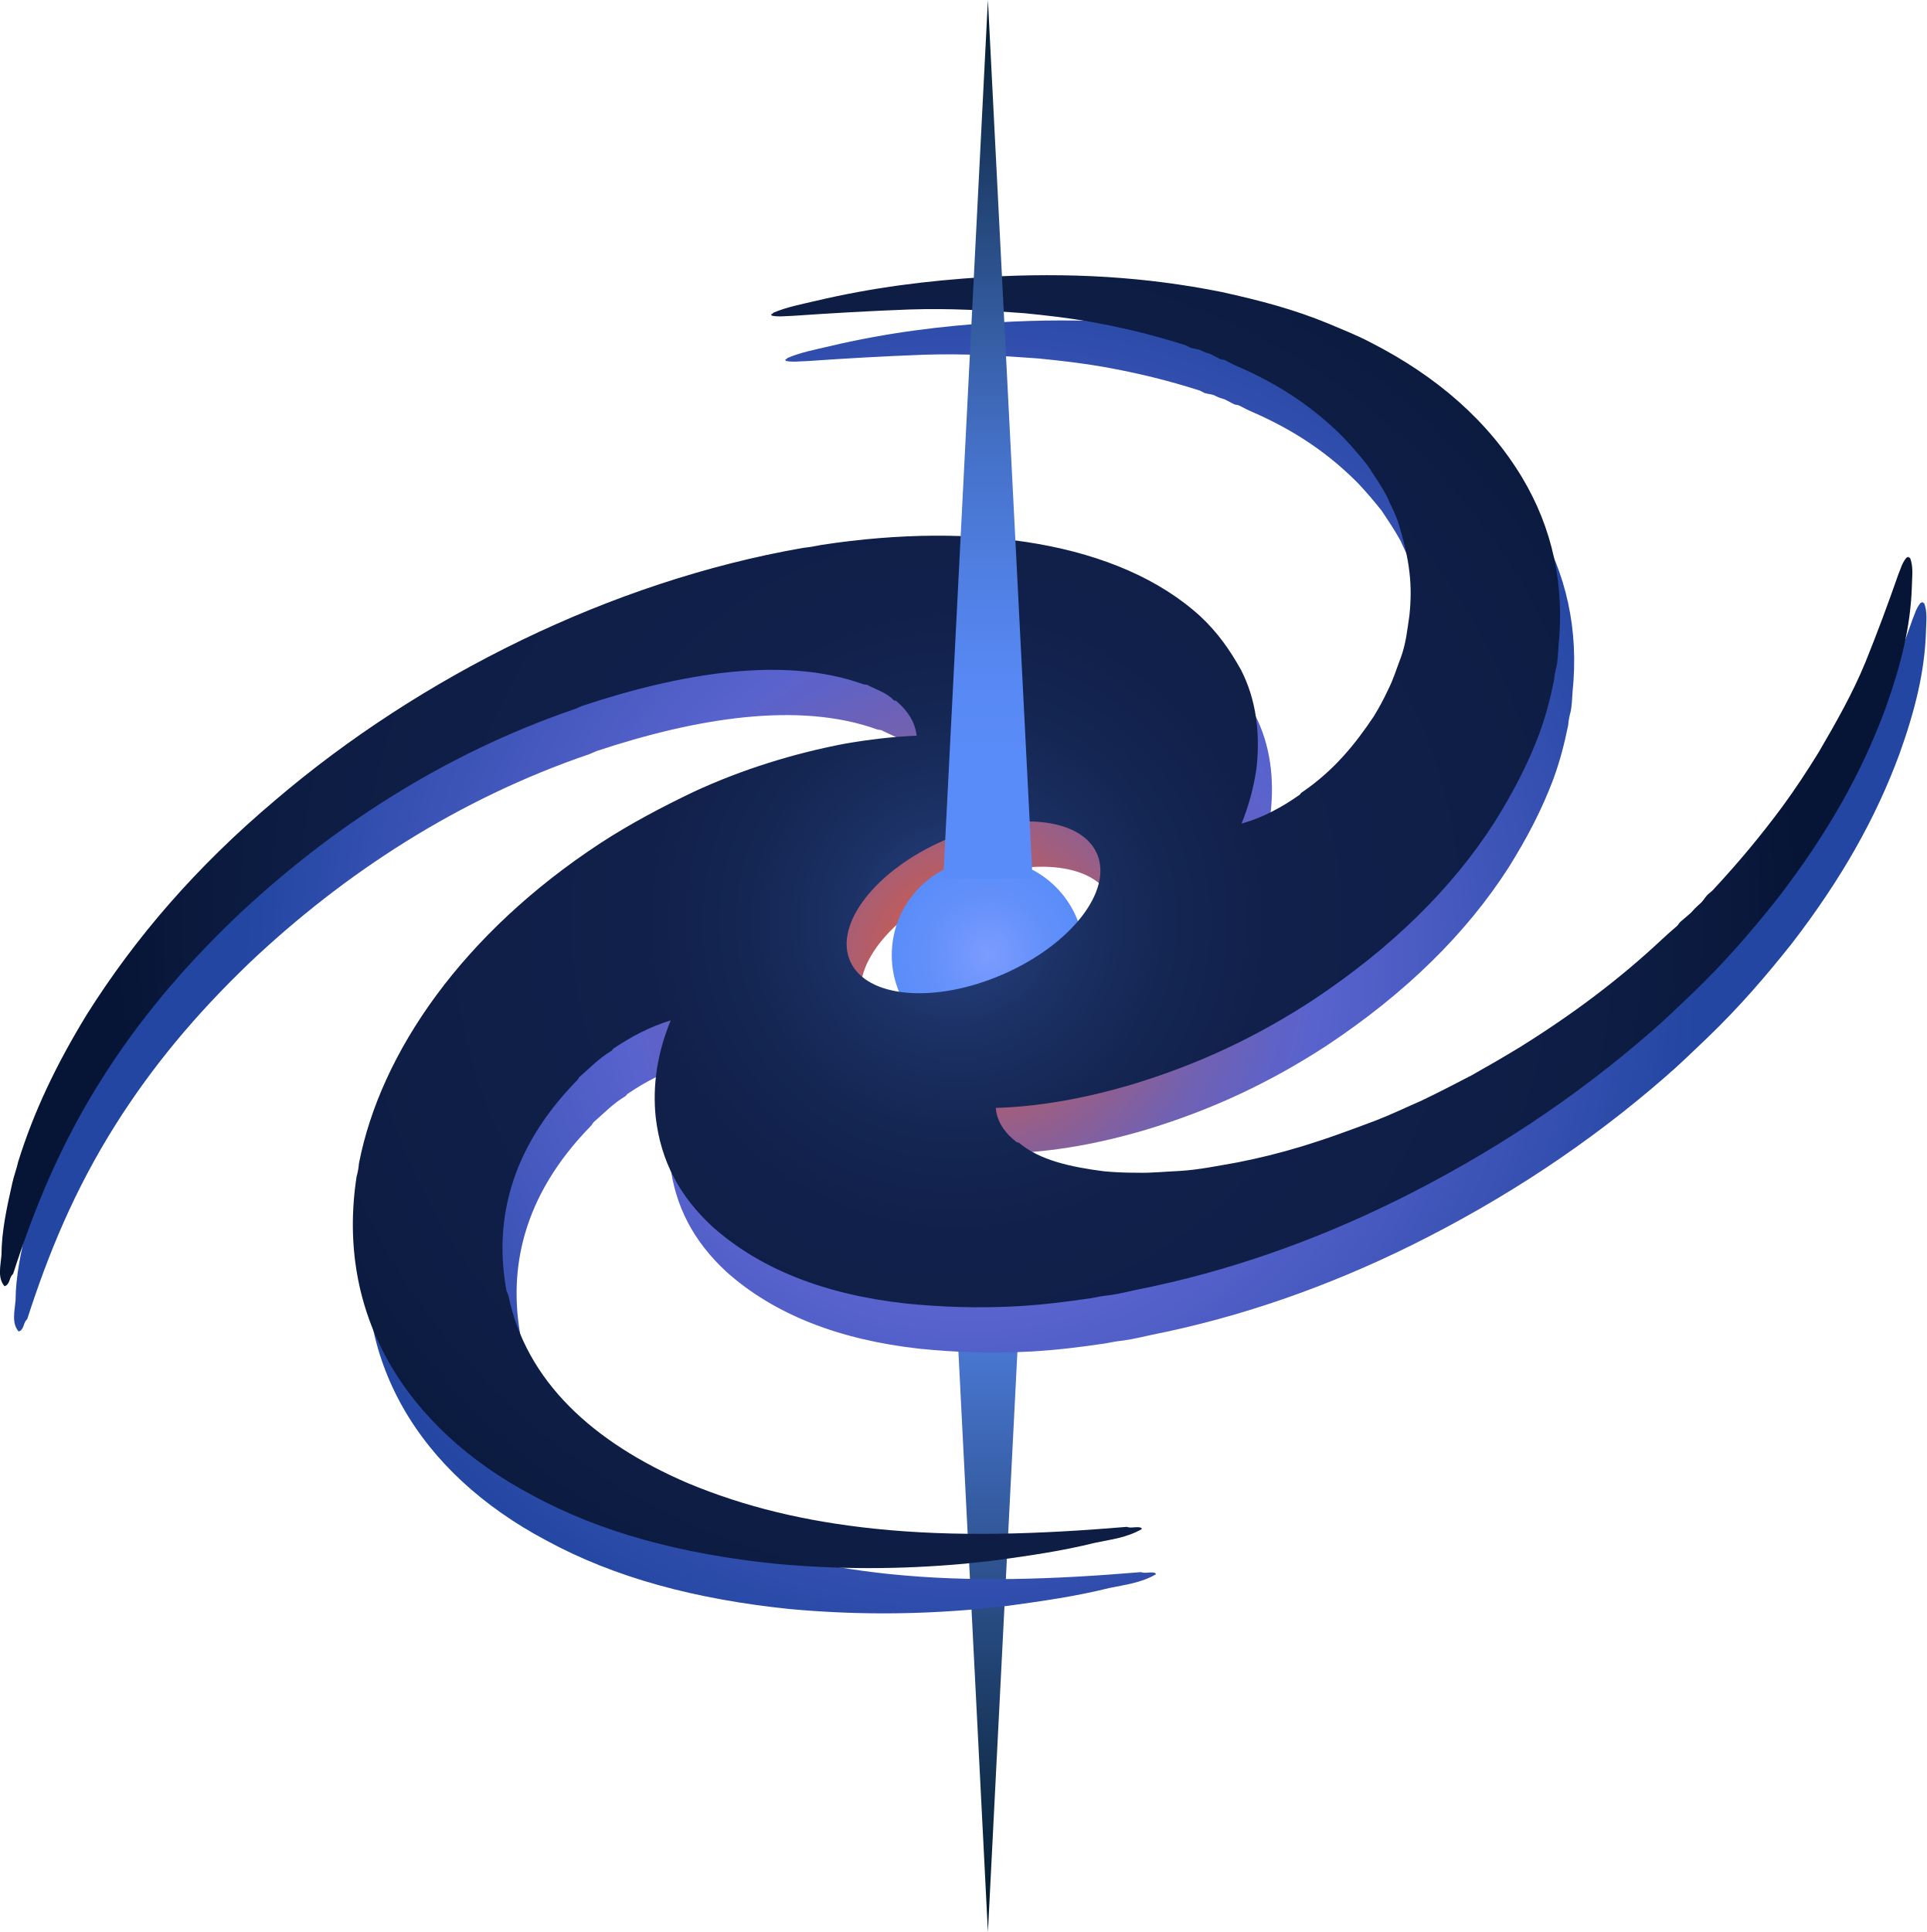
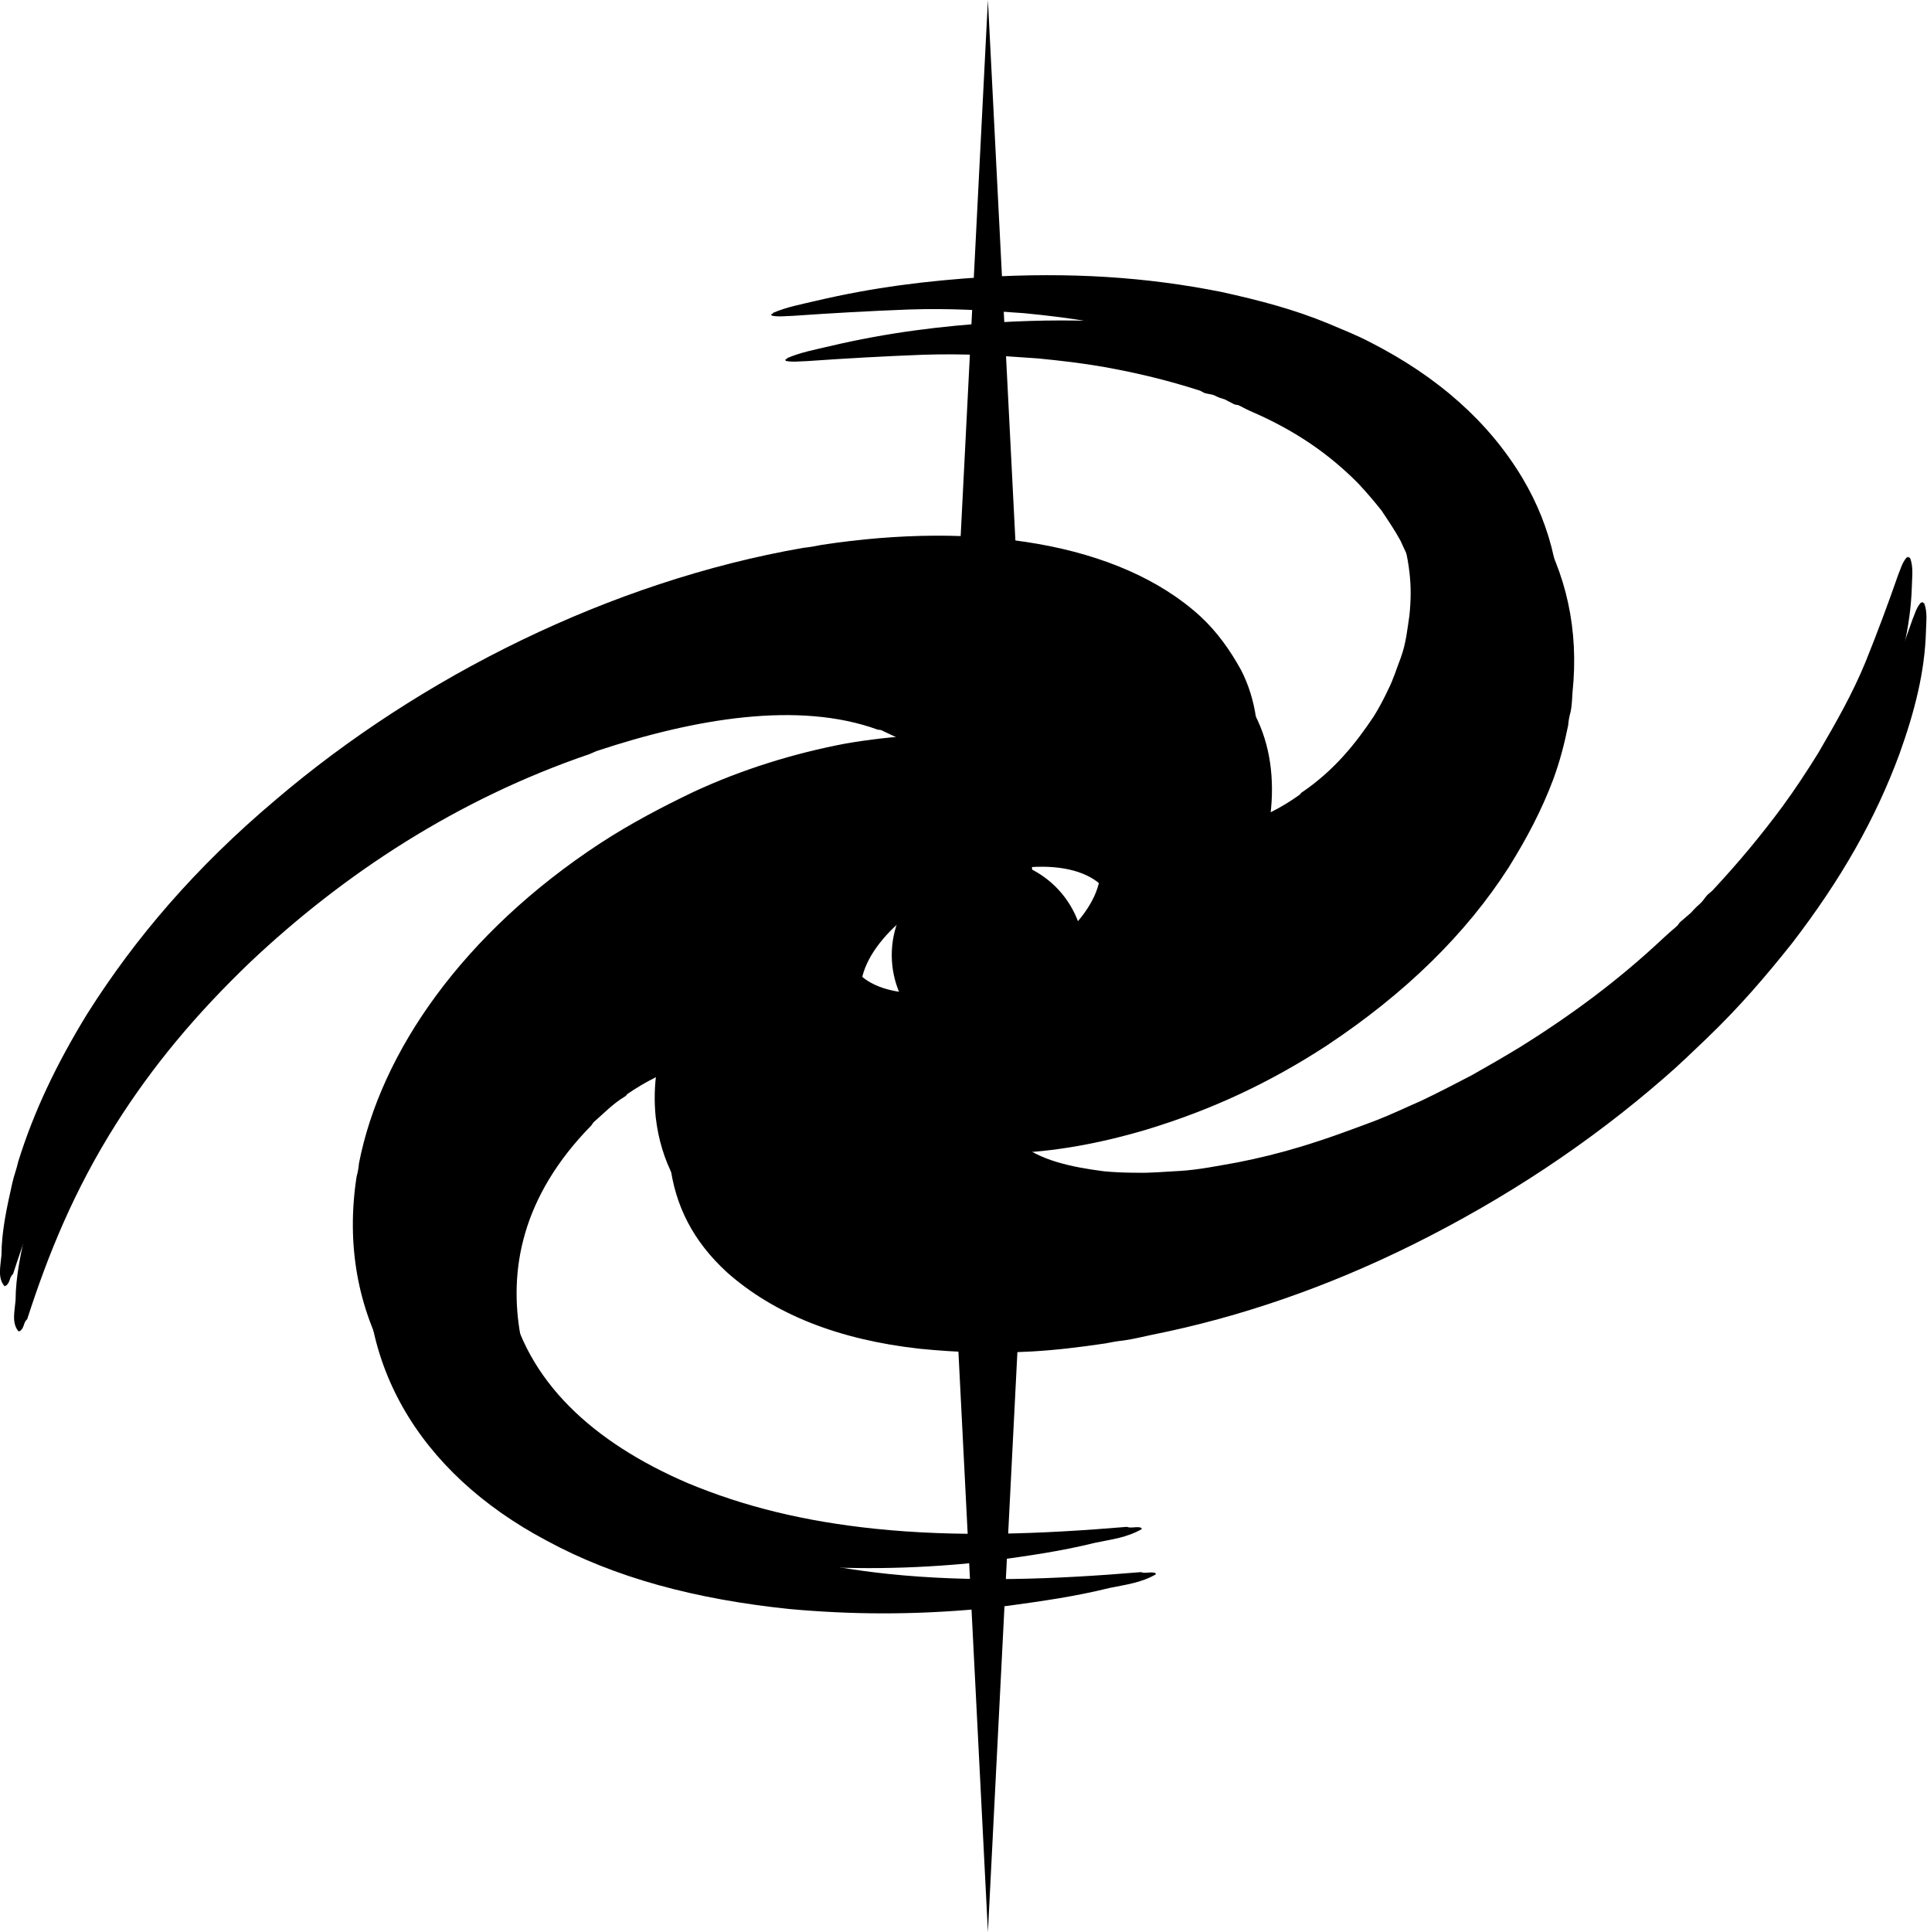
<svg xmlns="http://www.w3.org/2000/svg" id="Layer_2" viewBox="0 0 1799.93 1804.77">
  <defs>
    <style>
      .cls-1milkyway {
        fill: url(#linear-gradient-2);
      }

      .cls-2milkyway {
        fill: url(#radial-gradient);
      }

      .cls-3milkyway {
        fill: url(#radial-gradient-3);
      }

      .cls-4milkyway {
        fill: url(#radial-gradient-2);
      }

      .cls-5milkyway {
        fill: url(#linear-gradient);
      }
    </style>
    <linearGradient id="linear-gradient" x1="923.03" y1="983.95" x2="923.03" y2="1804.77" gradientUnits="userSpaceOnUse">
-       <stop offset=".18" stop-color="#5a8cf9" />
-       <stop offset="1" stop-color="#001824" />
+       <stop offset=".18" stopColor="#5a8cf9" />
+       <stop offset="1" stopColor="#001824" />
    </linearGradient>
    <radialGradient id="radial-gradient" cx="897" cy="903.01" fx="897" fy="903.01" r="792.15" gradientTransform="translate(-275.34 431.86) rotate(-23.46)" gradientUnits="userSpaceOnUse">
-       <stop offset="0" stop-color="#f15a24" />
-       <stop offset="0" stop-color="#ef5a26" />
-       <stop offset=".11" stop-color="#ba5d61" />
-       <stop offset=".21" stop-color="#905f90" />
-       <stop offset=".29" stop-color="#7261b1" />
-       <stop offset=".37" stop-color="#5f62c6" />
-       <stop offset=".41" stop-color="#5963ce" />
-       <stop offset=".86" stop-color="#2246a1" />
+       <stop offset="0" stopColor="#f15a24" />
+       <stop offset="0" stopColor="#ef5a26" />
+       <stop offset=".11" stopColor="#ba5d61" />
+       <stop offset=".21" stopColor="#905f90" />
+       <stop offset=".29" stopColor="#7261b1" />
+       <stop offset=".37" stopColor="#5f62c6" />
+       <stop offset=".41" stopColor="#5963ce" />
+       <stop offset=".86" stopColor="#2246a1" />
    </radialGradient>
    <radialGradient id="radial-gradient-2" cx="923.03" cy="892.16" fx="923.03" fy="892.16" r="89.84" gradientUnits="userSpaceOnUse">
-       <stop offset="0" stop-color="#7c9cff" />
-       <stop offset=".04" stop-color="#7a9bfe" />
-       <stop offset=".63" stop-color="#6290fa" />
-       <stop offset="1" stop-color="#5a8df9" />
+       <stop offset="0" stopColor="#7c9cff" />
+       <stop offset=".04" stopColor="#7a9bfe" />
+       <stop offset=".63" stopColor="#6290fa" />
+       <stop offset="1" stopColor="#5a8df9" />
    </radialGradient>
    <radialGradient id="radial-gradient-3" cx="901.75" cy="858.98" fx="901.75" fy="858.98" r="792.15" gradientTransform="translate(-275.34 431.86) rotate(-23.46)" gradientUnits="userSpaceOnUse">
-       <stop offset="0" stop-color="#2a4787" />
-       <stop offset=".05" stop-color="#233d78" />
-       <stop offset=".14" stop-color="#1b3063" />
-       <stop offset=".25" stop-color="#142653" />
-       <stop offset=".37" stop-color="#11204a" />
-       <stop offset=".54" stop-color="#101f48" />
-       <stop offset=".76" stop-color="#0e1d44" />
-       <stop offset=".93" stop-color="#09183b" />
-       <stop offset="1" stop-color="#061535" />
+       <stop offset="0" stopColor="#2a4787" />
+       <stop offset=".05" stopColor="#233d78" />
+       <stop offset=".14" stopColor="#1b3063" />
+       <stop offset=".25" stopColor="#142653" />
+       <stop offset=".37" stopColor="#11204a" />
+       <stop offset=".54" stopColor="#101f48" />
+       <stop offset=".76" stopColor="#0e1d44" />
+       <stop offset=".93" stopColor="#09183b" />
+       <stop offset="1" stopColor="#061535" />
    </radialGradient>
    <linearGradient id="linear-gradient-2" x1="923.03" y1="0" x2="923.03" y2="820.82" gradientUnits="userSpaceOnUse">
-       <stop offset="0" stop-color="#001824" />
-       <stop offset=".04" stop-color="#072135" />
-       <stop offset=".21" stop-color="#204170" />
-       <stop offset=".37" stop-color="#345ca1" />
-       <stop offset=".51" stop-color="#4470c7" />
-       <stop offset=".65" stop-color="#507fe2" />
-       <stop offset=".77" stop-color="#5788f3" />
-       <stop offset=".86" stop-color="#5a8cf9" />
+       <stop offset="0" stopColor="#001824" />
+       <stop offset=".04" stopColor="#072135" />
+       <stop offset=".21" stopColor="#204170" />
+       <stop offset=".37" stopColor="#345ca1" />
+       <stop offset=".51" stopColor="#4470c7" />
+       <stop offset=".65" stopColor="#507fe2" />
+       <stop offset=".77" stopColor="#5788f3" />
+       <stop offset=".86" stopColor="#5a8cf9" />
    </linearGradient>
  </defs>
  <g id="Layer_1-2" data-name="Layer_1">
-     <polygon class="cls-5milkyway" points="923.03 1804.77 964.77 983.95 881.3 983.95 923.03 1804.77" />
-     <path class="cls-2milkyway" d="M1796.21,562.46l-1.83.8c-4.27,5.23-5.3,10.4-7.49,15.4-9.72,27.85-19.26,53.59-30.81,82.24-12.22,29.61-27.09,55.65-43.96,84.58-10.91,17.56-21.4,33.59-33.72,50.42-19.95,26.88-39.96,51.1-65.24,78.27-1.59,1.36-3.18,2.73-4.76,4.09-2.93,3.3-4.02,5.8-7.2,8.53-3.18,2.73-5.43,5.06-8.37,8.35l-9.53,8.19c-1.59,1.36-2.01,2.9-3.6,4.27-4.76,4.09-9.53,8.18-13.38,11.88-40.3,37.75-83.08,69.81-132.83,100.86-15.53,9.43-29.47,17.51-45.24,26.38-16.02,8.3-31.12,16.21-47.39,23.94-13.76,5.97-28.19,12.91-42.2,18.31-23.43,8.81-45.94,17.23-71.02,24.74-20.25,6.08-37.99,10.41-58.07,14.39-18.24,3.19-36.23,6.95-54.29,8.03-13.9.63-26.39,2-39.61,1.66-10.9,0-20.88-.39-31.11-1.36-31.18-4.02-60.1-10.38-79.07-26.46-.25-.57-2.33-.34-2.58-.91-10.82-8.28-18.33-18.88-19.37-31.81,40.44-1.27,82.49-8.65,127.38-21.95,61.67-18.66,115.97-44.24,168.66-78.58,73.64-48.84,130.19-104.43,169.87-166.22,17.37-27.8,31.07-54,41.71-82.25,6.5-17.68,10.49-33.59,14-50.64.35-4.21.95-7.85,2.23-12.45,1.45-6.71,1.31-12.05,1.84-18.36,6.14-58.71-5.89-111.55-33.77-158.2-31.5-52.5-79.2-94.6-142.18-126.69-12.69-6.65-25.81-11.76-39.18-17.44-31.88-13.18-63.87-21.58-100.02-29.53-70.4-14.02-141.01-18.49-221.83-13.8-53.02,3.42-102.72,9.46-157.13,22.26-13.83,3.31-26.99,5.64-39.83,11.21.49,1.14-1.83.8-1.59,1.36l.49,1.14c6.06,1.41,13.23.33,19.72.22,37.04-2.57,71.08-4.51,108.61-5.94,38.69-1.27,71.22.83,107.23,3.43,21.62,2.1,41.16,4.42,61.19,7.88,31.92,5.74,59.92,12.49,90.32,22.25l4.23,2.22c3.74,1.08,6.98,1.01,9.8,2.49s5.4,2.39,9.14,3.47c2.82,1.47,5.64,2.95,8.46,4.43,1.41.74,3.49.51,4.9,1.25,4.23,2.21,8.46,4.43,12.45,6.08,40.34,17.61,71.51,39.19,98.65,66.57,8.11,8.64,14.8,16.53,22,25.57,6.27,9.43,12.3,18.3,17.66,28.13,3.7,8.52,8.56,17.21,11.34,26.14,4.33,15,8.41,29.43,10.23,46.19,1.51,13.53,1.36,25.75-.13,39.9-1.98,13.01-3.05,25.63-8.03,39.27-4.13,10.57-6.68,19.77-11.98,30.18-3.96,8.46-8.16,16.37-13.28,24.66-17.19,25.7-36.96,50.47-67.27,71.06-.92.4-1.35,1.92-2.26,2.32-16.16,11.54-34.55,21.31-53.99,26.79,6.83-16.89,11.2-33.61,13.79-50.39,4-33.48-.07-65.47-14.23-93.09-9.97-17.95-21.78-35.11-38.17-50.28-75.76-69.08-209.61-88.66-353.75-66.62-6,1.25-11.08,2.1-17.32,2.79-179.39,31.25-357.75,120.12-492.99,235.53-74.22,62.6-130.73,128.3-175.96,199.92-28.71,46.89-49.83,91.17-64.39,138-1.45,6.71-4.06,13.24-5.51,19.95-5.2,23.19-9.98,44.84-10.1,67.17-.88,10.52-3.86,21.26,2.84,29.16l1.83-.8c3.85-3.7,2.37-7.11,6.22-10.8,19.54-60.48,43.74-120.27,83.18-182.62,33.65-53.09,73.68-101.52,125.28-150.92,87.39-82.48,193.43-152.13,316.88-194.22l6.42-2.79c92.43-30.66,188.95-46.88,262.7-20.13,1.16.17,2.33.34,3.49.51,8.46,4.43,18.52,7.5,24.72,14.26.25.57,2.33.34,2.58.91,10.35,8.8,17.52,19.48,18.9,32.32-21.88.86-44.34,3.52-67.56,7.56-47.31,9.05-95.39,23.84-140.77,44.88-29.78,14.26-59.07,29.68-87.12,47.93-128.17,83.97-205.31,195.1-225.58,299.1-.36,4.2-.96,7.84-2.23,12.45-19.66,128.04,45.01,234.35,163.98,297.51,64.21,34.94,139.4,54.97,227.3,64.1,57.88,5.27,114.71,5.6,177.64-.1,9.24-1.31,17.81-1.66,27.06-2.97,31.89-4.39,61.7-8.55,94.19-16.56,14.99-3.13,29.56-4.73,43.5-12.8l-.49-1.13c-3.99-1.65-9.49.74-13.48-.91-80.99,6.79-159.3,9.7-235.8,1.72-65.11-6.86-121.12-20.37-174.33-42.52-88.41-37.94-151.34-95.04-167.8-175.67l-1.73-3.98c-11.07-60.69.36-129.8,66.12-196.81l2.01-2.9c9.53-8.19,17.65-17.11,29.75-24.39.92-.4,1.34-1.93,2.26-2.33,16.4-11.12,34.34-20.49,53.32-26.24-12.62,30.72-17.07,60.52-14.03,90.36,4.77,41.14,22.32,74.04,53.2,102.5,44.39,39.48,104.83,63.23,180.42,71.61,34.18,3.41,67.37,4.54,104.66,2.53,23.39-1.36,45.12-4.04,68.68-7.52,6-1.25,11.08-2.1,17.32-2.79,9.24-1.31,17.08-3.35,26.07-5.24,83.29-16.55,164.65-45.11,242.74-83.71,87.93-43.56,166.59-95.92,236.21-156.52,14.3-12.28,26.5-24.33,39.64-36.78,30.78-29.56,54.64-57.47,79.35-88.45,46-59.8,78.17-116.3,100.71-177.4,14.28-39.95,23.54-76.38,24.66-114.01.22-9.55,1.6-18.93-1.85-26.88-1.83.8-.49-1.14-1.41-.74ZM1038.12,839.83c15.03,34.63-24.44,85.11-88.15,112.76-63.71,27.65-127.54,21.99-142.57-12.64-15.03-34.63,24.44-85.11,88.15-112.76,63.71-27.65,127.54-21.99,142.57,12.65Z" />
-     <circle class="cls-4milkyway" cx="923.03" cy="892.16" r="89.84" />
-     <path class="cls-3milkyway" d="M1783.04,520.18l-1.83.8c-4.27,5.23-5.3,10.4-7.49,15.4-9.72,27.85-19.26,53.59-30.81,82.24-12.22,29.61-27.09,55.65-43.96,84.58-10.91,17.56-21.4,33.59-33.72,50.42-19.95,26.88-39.96,51.1-65.24,78.27-1.59,1.36-3.18,2.73-4.76,4.09-2.93,3.3-4.02,5.8-7.2,8.53-3.18,2.73-5.43,5.06-8.37,8.35l-9.53,8.19c-1.59,1.36-2.01,2.9-3.6,4.27-4.76,4.09-9.53,8.18-13.38,11.88-40.3,37.75-83.08,69.81-132.83,100.86-15.53,9.43-29.47,17.51-45.24,26.38-16.02,8.3-31.12,16.21-47.39,23.94-13.76,5.97-28.19,12.91-42.2,18.31-23.43,8.81-45.94,17.23-71.02,24.74-20.25,6.08-37.99,10.41-58.07,14.39-18.24,3.19-36.23,6.95-54.29,8.03-13.9.63-26.39,2-39.61,1.66-10.9,0-20.88-.39-31.11-1.36-31.18-4.02-60.1-10.38-79.07-26.46-.25-.57-2.33-.34-2.58-.91-10.82-8.28-18.33-18.88-19.37-31.81,40.44-1.27,82.49-8.65,127.38-21.95,61.67-18.66,115.97-44.24,168.66-78.58,73.64-48.84,130.19-104.43,169.87-166.22,17.37-27.8,31.07-54,41.71-82.25,6.5-17.68,10.49-33.59,14-50.64.35-4.21.95-7.85,2.23-12.45,1.45-6.71,1.31-12.05,1.84-18.36,6.14-58.71-5.89-111.55-33.77-158.2-31.5-52.5-79.2-94.6-142.18-126.69-12.69-6.65-25.81-11.76-39.18-17.44-31.88-13.18-63.87-21.58-100.02-29.53-70.4-14.02-141.01-18.49-221.83-13.8-53.02,3.42-102.72,9.46-157.13,22.26-13.83,3.31-26.99,5.64-39.83,11.21.49,1.14-1.83.8-1.59,1.36l.49,1.14c6.06,1.41,13.23.33,19.72.22,37.04-2.57,71.08-4.51,108.61-5.94,38.69-1.27,71.22.83,107.23,3.43,21.62,2.1,41.16,4.42,61.19,7.88,31.92,5.74,59.92,12.49,90.32,22.25l4.23,2.22c3.74,1.08,6.98,1.01,9.8,2.49s5.4,2.39,9.14,3.47c2.82,1.47,5.64,2.95,8.46,4.43,1.41.74,3.49.51,4.9,1.25,4.23,2.21,8.46,4.43,12.45,6.08,40.34,17.61,71.51,39.19,98.65,66.57,8.11,8.64,14.8,16.53,22,25.57,6.27,9.43,12.3,18.3,17.66,28.13,3.7,8.52,8.56,17.21,11.34,26.14,4.33,15,8.41,29.43,10.23,46.19,1.51,13.53,1.36,25.75-.13,39.9-1.98,13.01-3.05,25.63-8.03,39.27-4.13,10.57-6.68,19.77-11.98,30.18-3.96,8.46-8.16,16.37-13.28,24.66-17.19,25.7-36.96,50.47-67.27,71.06-.92.4-1.35,1.92-2.26,2.32-16.16,11.54-34.55,21.31-53.99,26.79,6.83-16.89,11.2-33.6,13.79-50.39,4-33.48-.07-65.47-14.23-93.09-9.97-17.95-21.78-35.11-38.17-50.28-75.76-69.08-209.61-88.66-353.75-66.62-6,1.25-11.08,2.1-17.32,2.79-179.39,31.25-357.75,120.12-492.99,235.53-74.22,62.6-130.73,128.3-175.96,199.92-28.71,46.89-49.83,91.17-64.39,138-1.45,6.71-4.06,13.24-5.51,19.95-5.2,23.19-9.98,44.84-10.1,67.17-.88,10.52-3.85,21.26,2.84,29.16l1.83-.8c3.85-3.7,2.37-7.11,6.22-10.8,19.54-60.48,43.74-120.27,83.18-182.62,33.65-53.09,73.68-101.52,125.28-150.92,87.39-82.48,193.43-152.13,316.88-194.22l6.42-2.79c92.43-30.66,188.95-46.88,262.7-20.13,1.16.17,2.33.34,3.49.51,8.46,4.43,18.52,7.5,24.72,14.26.25.57,2.33.34,2.58.91,10.35,8.8,17.52,19.48,18.9,32.32-21.88.86-44.34,3.52-67.56,7.56-47.31,9.05-95.39,23.84-140.77,44.88-29.78,14.26-59.07,29.68-87.12,47.93-128.17,83.97-205.31,195.1-225.58,299.1-.36,4.2-.96,7.84-2.23,12.45-19.66,128.04,45.01,234.35,163.98,297.51,64.21,34.94,139.4,54.97,227.3,64.1,57.88,5.27,114.71,5.6,177.64-.1,9.24-1.31,17.81-1.66,27.06-2.97,31.89-4.39,61.7-8.55,94.19-16.56,14.99-3.13,29.56-4.73,43.5-12.8l-.49-1.13c-3.99-1.65-9.49.74-13.48-.91-80.99,6.79-159.3,9.7-235.8,1.72-65.11-6.86-121.12-20.37-174.33-42.52-88.41-37.94-151.34-95.04-167.8-175.67l-1.73-3.98c-11.07-60.69.36-129.8,66.12-196.81l2.01-2.9c9.53-8.19,17.65-17.11,29.75-24.39.92-.4,1.34-1.93,2.26-2.33,16.4-11.12,34.34-20.49,53.32-26.24-12.62,30.72-17.07,60.52-14.03,90.36,4.77,41.14,22.32,74.04,53.2,102.5,44.39,39.48,104.83,63.23,180.42,71.61,34.18,3.41,67.37,4.54,104.66,2.53,23.39-1.36,45.12-4.04,68.68-7.52,6-1.25,11.08-2.1,17.32-2.79,9.24-1.31,17.08-3.35,26.07-5.24,83.29-16.55,164.65-45.11,242.74-83.71,87.93-43.56,166.59-95.92,236.21-156.52,14.3-12.28,26.5-24.33,39.64-36.78,30.78-29.56,54.64-57.47,79.35-88.45,46-59.8,78.17-116.3,100.71-177.4,14.28-39.95,23.54-76.38,24.66-114.01.22-9.55,1.6-18.93-1.85-26.88-1.83.8-.49-1.14-1.41-.74ZM1024.94,797.54c15.03,34.63-24.44,85.11-88.15,112.76-63.71,27.65-127.54,21.99-142.57-12.64-15.03-34.63,24.44-85.11,88.15-112.76,63.71-27.65,127.54-21.99,142.57,12.65Z" />
-     <polygon class="cls-1milkyway" points="923.03 0 881.3 820.82 964.77 820.82 923.03 0" />
+     <polygon className="cls-5milkyway" points="923.03 1804.77 964.77 983.95 881.3 983.95 923.03 1804.77" />
+     <path className="cls-2milkyway" d="M1796.21,562.46l-1.83.8c-4.27,5.23-5.3,10.4-7.49,15.4-9.72,27.85-19.26,53.59-30.81,82.24-12.22,29.61-27.09,55.65-43.96,84.58-10.91,17.56-21.4,33.59-33.72,50.42-19.95,26.88-39.96,51.1-65.24,78.27-1.59,1.36-3.18,2.73-4.76,4.09-2.93,3.3-4.02,5.8-7.2,8.53-3.18,2.73-5.43,5.06-8.37,8.35l-9.53,8.19c-1.59,1.36-2.01,2.9-3.6,4.27-4.76,4.09-9.53,8.18-13.38,11.88-40.3,37.75-83.08,69.81-132.83,100.86-15.53,9.43-29.47,17.51-45.24,26.38-16.02,8.3-31.12,16.21-47.39,23.94-13.76,5.97-28.19,12.91-42.2,18.31-23.43,8.81-45.94,17.23-71.02,24.74-20.25,6.08-37.99,10.41-58.07,14.39-18.24,3.19-36.23,6.95-54.29,8.03-13.9.63-26.39,2-39.61,1.66-10.9,0-20.88-.39-31.11-1.36-31.18-4.02-60.1-10.38-79.07-26.46-.25-.57-2.33-.34-2.58-.91-10.82-8.28-18.33-18.88-19.37-31.81,40.44-1.27,82.49-8.65,127.38-21.95,61.67-18.66,115.97-44.24,168.66-78.58,73.64-48.84,130.19-104.43,169.87-166.22,17.37-27.8,31.07-54,41.71-82.25,6.5-17.68,10.49-33.59,14-50.64.35-4.21.95-7.85,2.23-12.45,1.45-6.71,1.31-12.05,1.84-18.36,6.14-58.71-5.89-111.55-33.77-158.2-31.5-52.5-79.2-94.6-142.18-126.69-12.69-6.65-25.81-11.76-39.18-17.44-31.88-13.18-63.87-21.58-100.02-29.53-70.4-14.02-141.01-18.49-221.83-13.8-53.02,3.42-102.72,9.46-157.13,22.26-13.83,3.31-26.99,5.64-39.83,11.21.49,1.14-1.83.8-1.59,1.36l.49,1.14c6.06,1.41,13.23.33,19.72.22,37.04-2.57,71.08-4.51,108.61-5.94,38.69-1.27,71.22.83,107.23,3.43,21.62,2.1,41.16,4.42,61.19,7.88,31.92,5.74,59.92,12.49,90.32,22.25l4.23,2.22c3.74,1.08,6.98,1.01,9.8,2.49s5.4,2.39,9.14,3.47c2.82,1.47,5.64,2.95,8.46,4.43,1.41.74,3.49.51,4.9,1.25,4.23,2.21,8.46,4.43,12.45,6.08,40.34,17.61,71.51,39.19,98.65,66.57,8.11,8.64,14.8,16.53,22,25.57,6.27,9.43,12.3,18.3,17.66,28.13,3.7,8.52,8.56,17.21,11.34,26.14,4.33,15,8.41,29.43,10.23,46.19,1.51,13.53,1.36,25.75-.13,39.9-1.98,13.01-3.05,25.63-8.03,39.27-4.13,10.57-6.68,19.77-11.98,30.18-3.96,8.46-8.16,16.37-13.28,24.66-17.19,25.7-36.96,50.47-67.27,71.06-.92.4-1.35,1.92-2.26,2.32-16.16,11.54-34.55,21.31-53.99,26.79,6.83-16.89,11.2-33.61,13.79-50.39,4-33.48-.07-65.47-14.23-93.09-9.97-17.95-21.78-35.11-38.17-50.28-75.76-69.08-209.61-88.66-353.75-66.62-6,1.25-11.08,2.1-17.32,2.79-179.39,31.25-357.75,120.12-492.99,235.53-74.22,62.6-130.73,128.3-175.96,199.92-28.71,46.89-49.83,91.17-64.39,138-1.45,6.71-4.06,13.24-5.51,19.95-5.2,23.19-9.98,44.84-10.1,67.17-.88,10.52-3.86,21.26,2.84,29.16l1.83-.8c3.85-3.7,2.37-7.11,6.22-10.8,19.54-60.48,43.74-120.27,83.18-182.62,33.65-53.09,73.68-101.52,125.28-150.92,87.39-82.48,193.43-152.13,316.88-194.22l6.42-2.79c92.43-30.66,188.95-46.88,262.7-20.13,1.16.17,2.33.34,3.49.51,8.46,4.43,18.52,7.5,24.72,14.26.25.57,2.33.34,2.58.91,10.35,8.8,17.52,19.48,18.9,32.32-21.88.86-44.34,3.52-67.56,7.56-47.31,9.05-95.39,23.84-140.77,44.88-29.78,14.26-59.07,29.68-87.12,47.93-128.17,83.97-205.31,195.1-225.58,299.1-.36,4.2-.96,7.84-2.23,12.45-19.66,128.04,45.01,234.35,163.98,297.51,64.21,34.94,139.4,54.97,227.3,64.1,57.88,5.27,114.71,5.6,177.64-.1,9.24-1.31,17.81-1.66,27.06-2.97,31.89-4.39,61.7-8.55,94.19-16.56,14.99-3.13,29.56-4.73,43.5-12.8l-.49-1.13c-3.99-1.65-9.49.74-13.48-.91-80.99,6.79-159.3,9.7-235.8,1.72-65.11-6.86-121.12-20.37-174.33-42.52-88.41-37.94-151.34-95.04-167.8-175.67l-1.73-3.98c-11.07-60.69.36-129.8,66.12-196.81l2.01-2.9c9.53-8.19,17.65-17.11,29.75-24.39.92-.4,1.34-1.93,2.26-2.33,16.4-11.12,34.34-20.49,53.32-26.24-12.62,30.72-17.07,60.52-14.03,90.36,4.77,41.14,22.32,74.04,53.2,102.5,44.39,39.48,104.83,63.23,180.42,71.61,34.18,3.41,67.37,4.54,104.66,2.53,23.39-1.36,45.12-4.04,68.68-7.52,6-1.25,11.08-2.1,17.32-2.79,9.24-1.31,17.08-3.35,26.07-5.24,83.29-16.55,164.65-45.11,242.74-83.71,87.93-43.56,166.59-95.92,236.21-156.52,14.3-12.28,26.5-24.33,39.64-36.78,30.78-29.56,54.64-57.47,79.35-88.45,46-59.8,78.17-116.3,100.71-177.4,14.28-39.95,23.54-76.38,24.66-114.01.22-9.55,1.6-18.93-1.85-26.88-1.83.8-.49-1.14-1.41-.74ZM1038.12,839.83c15.03,34.63-24.44,85.11-88.15,112.76-63.71,27.65-127.54,21.99-142.57-12.64-15.03-34.63,24.44-85.11,88.15-112.76,63.71-27.65,127.54-21.99,142.57,12.65Z" />
+     <circle className="cls-4milkyway" cx="923.03" cy="892.16" r="89.84" />
+     <path className="cls-3milkyway" d="M1783.04,520.18l-1.83.8c-4.27,5.23-5.3,10.4-7.49,15.4-9.72,27.85-19.26,53.59-30.81,82.24-12.22,29.61-27.09,55.65-43.96,84.58-10.91,17.56-21.4,33.59-33.72,50.42-19.95,26.88-39.96,51.1-65.24,78.27-1.59,1.36-3.18,2.73-4.76,4.09-2.93,3.3-4.02,5.8-7.2,8.53-3.18,2.73-5.43,5.06-8.37,8.35l-9.53,8.19c-1.59,1.36-2.01,2.9-3.6,4.27-4.76,4.09-9.53,8.18-13.38,11.88-40.3,37.75-83.08,69.81-132.83,100.86-15.53,9.43-29.47,17.51-45.24,26.38-16.02,8.3-31.12,16.21-47.39,23.94-13.76,5.97-28.19,12.91-42.2,18.31-23.43,8.81-45.94,17.23-71.02,24.74-20.25,6.08-37.99,10.41-58.07,14.39-18.24,3.19-36.23,6.95-54.29,8.03-13.9.63-26.39,2-39.61,1.66-10.9,0-20.88-.39-31.11-1.36-31.18-4.02-60.1-10.38-79.07-26.46-.25-.57-2.33-.34-2.58-.91-10.82-8.28-18.33-18.88-19.37-31.81,40.44-1.27,82.49-8.65,127.38-21.95,61.67-18.66,115.97-44.24,168.66-78.58,73.64-48.84,130.19-104.43,169.87-166.22,17.37-27.8,31.07-54,41.71-82.25,6.5-17.68,10.49-33.59,14-50.64.35-4.21.95-7.85,2.23-12.45,1.45-6.71,1.31-12.05,1.84-18.36,6.14-58.71-5.89-111.55-33.77-158.2-31.5-52.5-79.2-94.6-142.18-126.69-12.69-6.65-25.81-11.76-39.18-17.44-31.88-13.18-63.87-21.58-100.02-29.53-70.4-14.02-141.01-18.49-221.83-13.8-53.02,3.42-102.72,9.46-157.13,22.26-13.83,3.31-26.99,5.64-39.83,11.21.49,1.14-1.83.8-1.59,1.36l.49,1.14c6.06,1.41,13.23.33,19.72.22,37.04-2.57,71.08-4.51,108.61-5.94,38.69-1.27,71.22.83,107.23,3.43,21.62,2.1,41.16,4.42,61.19,7.88,31.92,5.74,59.92,12.49,90.32,22.25l4.23,2.22c3.74,1.08,6.98,1.01,9.8,2.49s5.4,2.39,9.14,3.47c2.82,1.47,5.64,2.95,8.46,4.43,1.41.74,3.49.51,4.9,1.25,4.23,2.21,8.46,4.43,12.45,6.08,40.34,17.61,71.51,39.19,98.65,66.57,8.11,8.64,14.8,16.53,22,25.57,6.27,9.43,12.3,18.3,17.66,28.13,3.7,8.52,8.56,17.21,11.34,26.14,4.33,15,8.41,29.43,10.23,46.19,1.51,13.53,1.36,25.75-.13,39.9-1.98,13.01-3.05,25.63-8.03,39.27-4.13,10.57-6.68,19.77-11.98,30.18-3.96,8.46-8.16,16.37-13.28,24.66-17.19,25.7-36.96,50.47-67.27,71.06-.92.4-1.35,1.92-2.26,2.32-16.16,11.54-34.55,21.31-53.99,26.79,6.83-16.89,11.2-33.6,13.79-50.39,4-33.48-.07-65.47-14.23-93.09-9.97-17.95-21.78-35.11-38.17-50.28-75.76-69.08-209.61-88.66-353.75-66.62-6,1.25-11.08,2.1-17.32,2.79-179.39,31.25-357.75,120.12-492.99,235.53-74.22,62.6-130.73,128.3-175.96,199.92-28.71,46.89-49.83,91.17-64.39,138-1.45,6.71-4.06,13.24-5.51,19.95-5.2,23.19-9.98,44.84-10.1,67.17-.88,10.52-3.85,21.26,2.84,29.16l1.83-.8c3.85-3.7,2.37-7.11,6.22-10.8,19.54-60.48,43.74-120.27,83.18-182.62,33.65-53.09,73.68-101.52,125.28-150.92,87.39-82.48,193.43-152.13,316.88-194.22l6.42-2.79c92.43-30.66,188.95-46.88,262.7-20.13,1.16.17,2.33.34,3.49.51,8.46,4.43,18.52,7.5,24.72,14.26.25.57,2.33.34,2.58.91,10.35,8.8,17.52,19.48,18.9,32.32-21.88.86-44.34,3.52-67.56,7.56-47.31,9.05-95.39,23.84-140.77,44.88-29.78,14.26-59.07,29.68-87.12,47.93-128.17,83.97-205.31,195.1-225.58,299.1-.36,4.2-.96,7.84-2.23,12.45-19.66,128.04,45.01,234.35,163.98,297.51,64.21,34.94,139.4,54.97,227.3,64.1,57.88,5.27,114.71,5.6,177.64-.1,9.24-1.31,17.81-1.66,27.06-2.97,31.89-4.39,61.7-8.55,94.19-16.56,14.99-3.13,29.56-4.73,43.5-12.8l-.49-1.13c-3.99-1.65-9.49.74-13.48-.91-80.99,6.79-159.3,9.7-235.8,1.72-65.11-6.86-121.12-20.37-174.33-42.52-88.41-37.94-151.34-95.04-167.8-175.67l-1.73-3.98c-11.07-60.69.36-129.8,66.12-196.81l2.01-2.9c9.53-8.19,17.65-17.11,29.75-24.39.92-.4,1.34-1.93,2.26-2.33,16.4-11.12,34.34-20.49,53.32-26.24-12.62,30.72-17.07,60.52-14.03,90.36,4.77,41.14,22.32,74.04,53.2,102.5,44.39,39.48,104.83,63.23,180.42,71.61,34.18,3.41,67.37,4.54,104.66,2.53,23.39-1.36,45.12-4.04,68.68-7.52,6-1.25,11.08-2.1,17.32-2.79,9.24-1.31,17.08-3.35,26.07-5.24,83.29-16.55,164.65-45.11,242.74-83.71,87.93-43.56,166.59-95.92,236.21-156.52,14.3-12.28,26.5-24.33,39.64-36.78,30.78-29.56,54.64-57.47,79.35-88.45,46-59.8,78.17-116.3,100.71-177.4,14.28-39.95,23.54-76.38,24.66-114.01.22-9.55,1.6-18.93-1.85-26.88-1.83.8-.49-1.14-1.41-.74ZM1024.94,797.54c15.03,34.63-24.44,85.11-88.15,112.76-63.71,27.65-127.54,21.99-142.57-12.64-15.03-34.63,24.44-85.11,88.15-112.76,63.71-27.65,127.54-21.99,142.57,12.65Z" />
+     <polygon className="cls-1milkyway" points="923.03 0 881.3 820.82 964.77 820.82 923.03 0" />
  </g>
</svg>
